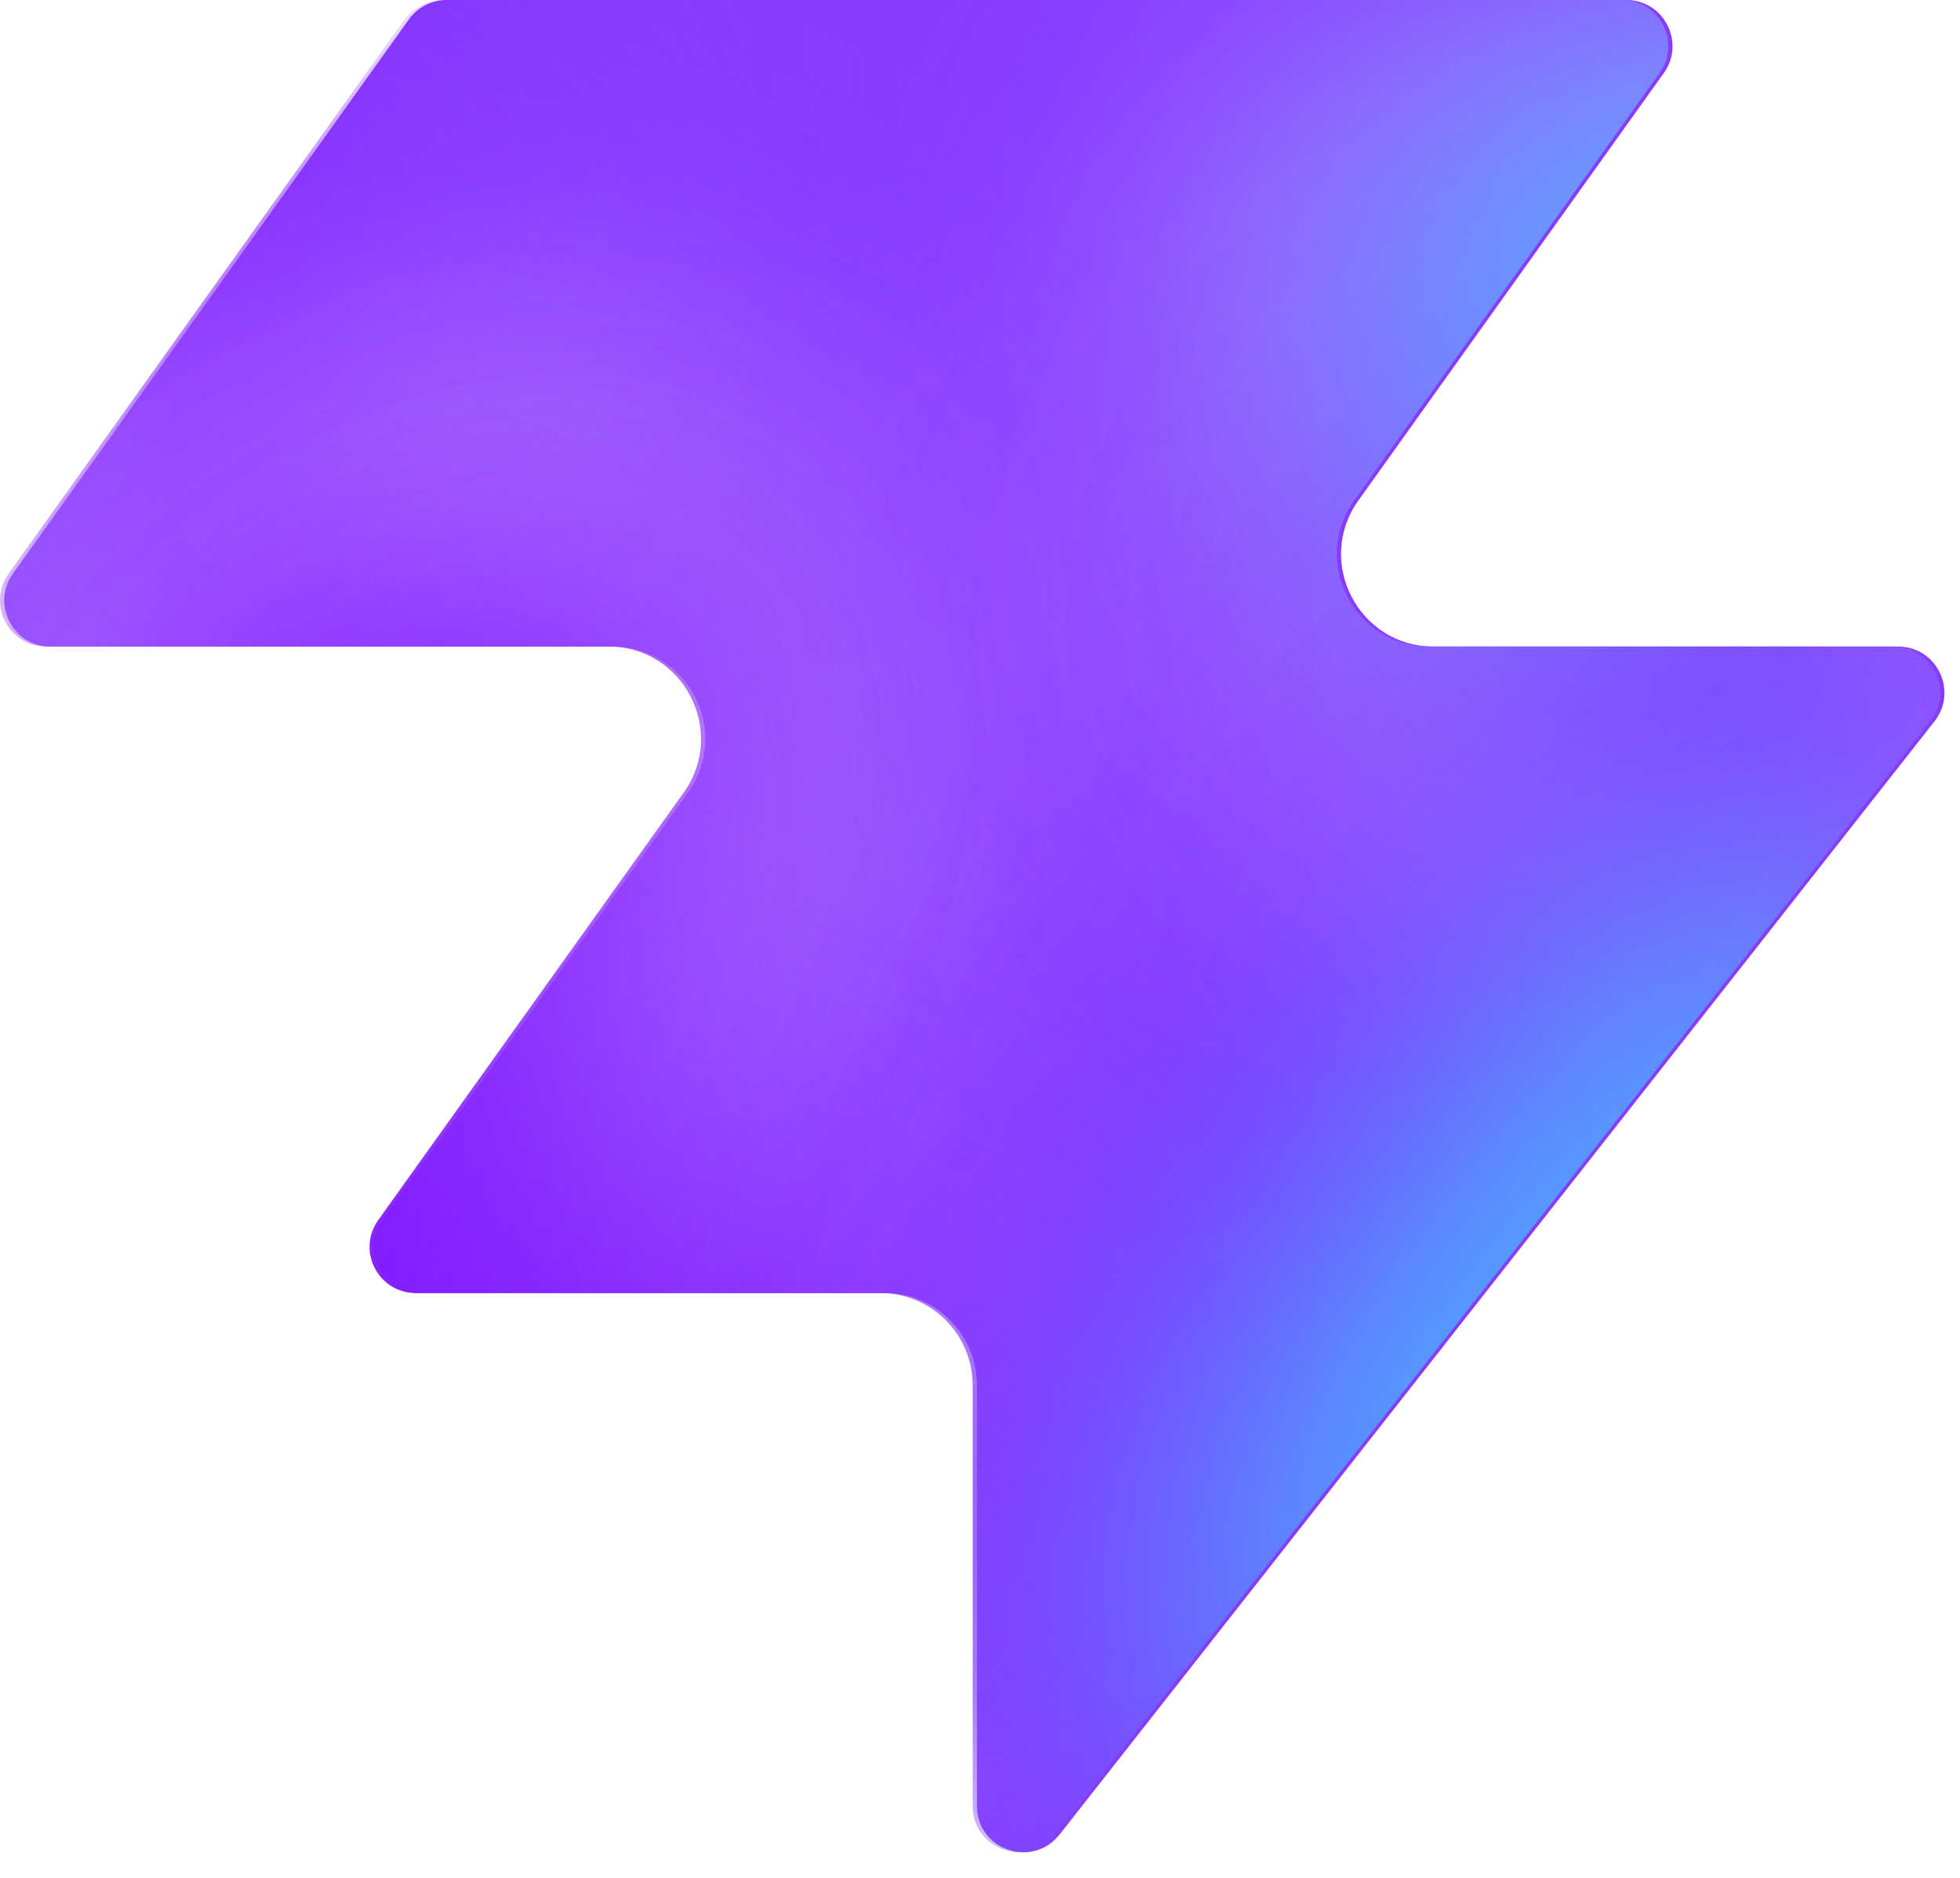
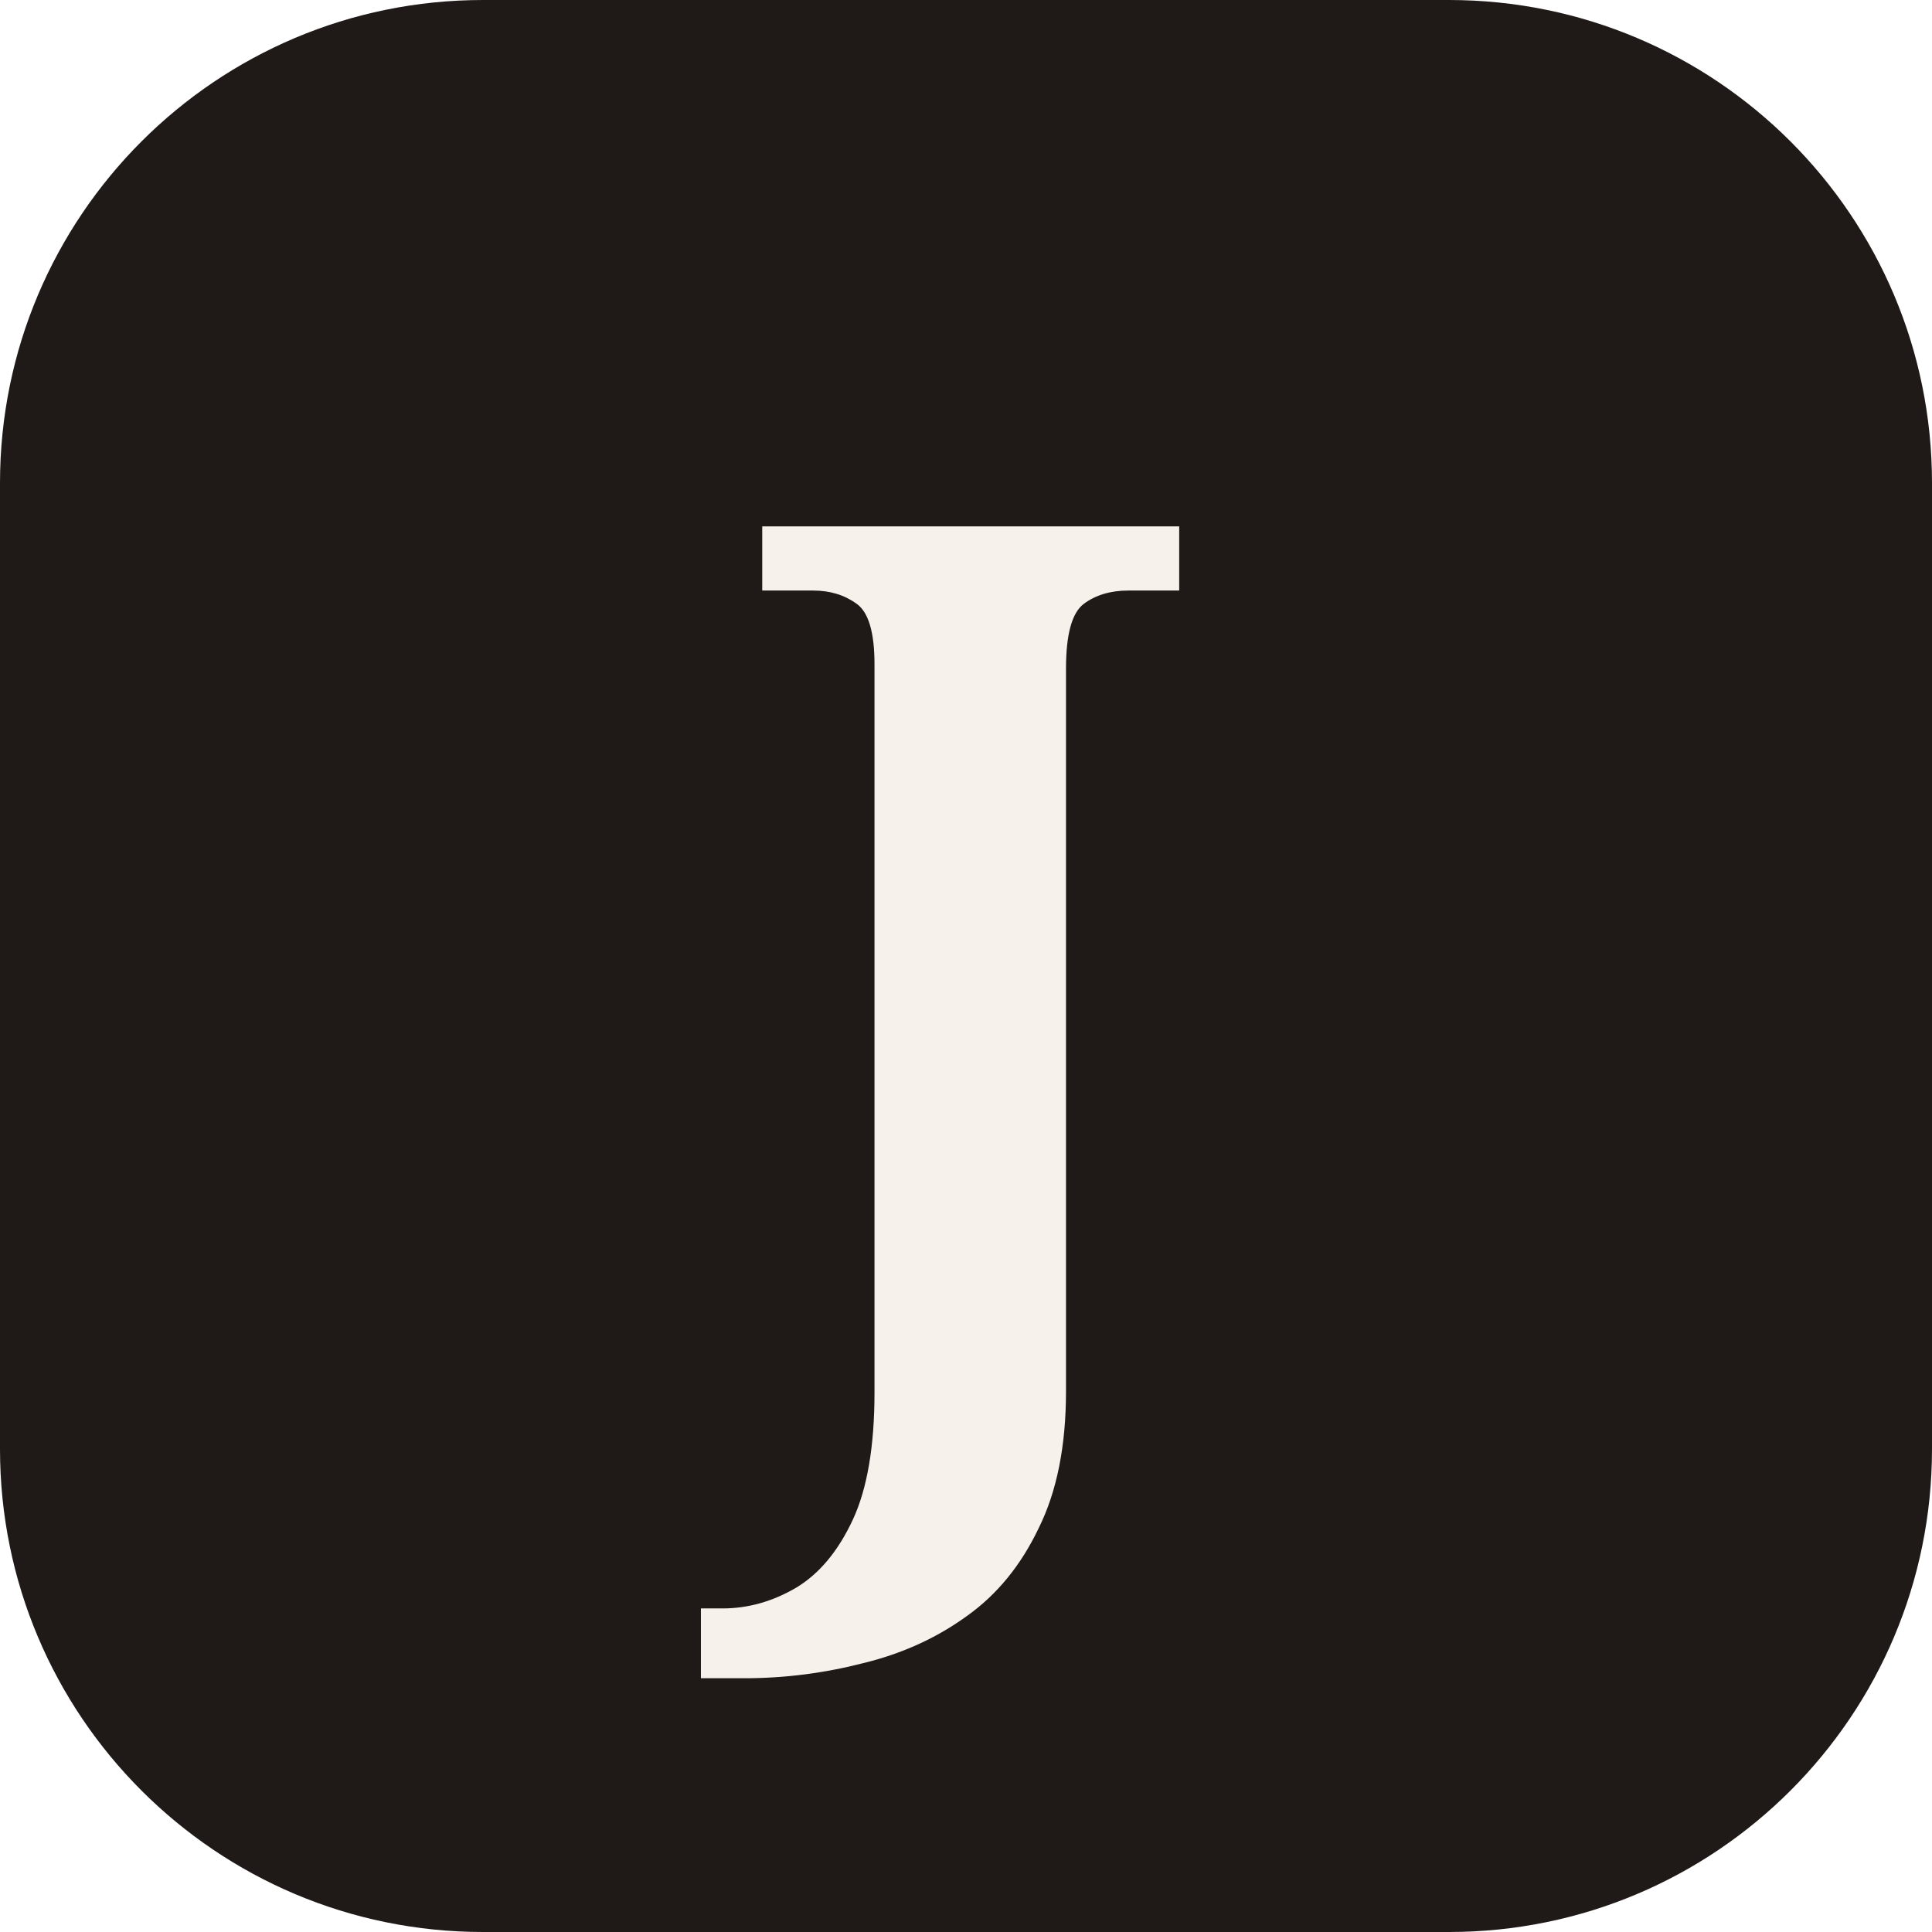
- <svg xmlns="http://www.w3.org/2000/svg" width="48" height="46" fill="none" viewBox="0 0 48 46">
-   <path fill="#863bff" d="M25.946 44.938c-.664.845-2.021.375-2.021-.698V33.937a2.26 2.26 0 0 0-2.262-2.262H10.287c-.92 0-1.456-1.04-.92-1.788l7.48-10.471c1.07-1.497 0-3.578-1.842-3.578H1.237c-.92 0-1.456-1.04-.92-1.788L10.013.474c.214-.297.556-.474.92-.474h28.894c.92 0 1.456 1.04.92 1.788l-7.48 10.471c-1.07 1.498 0 3.579 1.842 3.579h11.377c.943 0 1.473 1.088.89 1.83L25.947 44.94z" style="fill:#863bff;fill:color(display-p3 .525 .23 1);fill-opacity:1" />
-   <mask id="a" width="48" height="46" x="0" y="0" maskUnits="userSpaceOnUse" style="mask-type:alpha">
-     <path fill="#000" d="M25.842 44.938c-.664.844-2.021.375-2.021-.698V33.937a2.26 2.26 0 0 0-2.262-2.262H10.183c-.92 0-1.456-1.04-.92-1.788l7.48-10.471c1.07-1.498 0-3.579-1.842-3.579H1.133c-.92 0-1.456-1.04-.92-1.787L9.91.473c.214-.297.556-.474.92-.474h28.894c.92 0 1.456 1.04.92 1.788l-7.48 10.471c-1.07 1.498 0 3.578 1.842 3.578h11.377c.943 0 1.473 1.088.89 1.832L25.843 44.94z" style="fill:#000;fill-opacity:1" />
-   </mask>
-   <g mask="url(#a)">
-     <g filter="url(#b)">
-       <ellipse cx="5.508" cy="14.704" fill="#ede6ff" rx="5.508" ry="14.704" style="fill:#ede6ff;fill:color(display-p3 .927 .903 1);fill-opacity:1" transform="matrix(.00324 1 1 -.00324 -4.47 31.516)" />
-     </g>
-     <g filter="url(#c)">
-       <ellipse cx="10.399" cy="29.851" fill="#ede6ff" rx="10.399" ry="29.851" style="fill:#ede6ff;fill:color(display-p3 .927 .903 1);fill-opacity:1" transform="matrix(.00324 1 1 -.00324 -39.328 7.883)" />
-     </g>
-     <g filter="url(#d)">
-       <ellipse cx="5.508" cy="30.487" fill="#7e14ff" rx="5.508" ry="30.487" style="fill:#7e14ff;fill:color(display-p3 .492 .077 1);fill-opacity:1" transform="rotate(89.814 -25.913 -14.639)scale(1 -1)" />
-     </g>
-     <g filter="url(#e)">
-       <ellipse cx="5.508" cy="30.599" fill="#7e14ff" rx="5.508" ry="30.599" style="fill:#7e14ff;fill:color(display-p3 .492 .077 1);fill-opacity:1" transform="rotate(89.814 -32.644 -3.334)scale(1 -1)" />
-     </g>
-     <g filter="url(#f)">
-       <ellipse cx="5.508" cy="30.599" fill="#7e14ff" rx="5.508" ry="30.599" style="fill:#7e14ff;fill:color(display-p3 .492 .077 1);fill-opacity:1" transform="matrix(.00324 1 1 -.00324 -34.34 30.47)" />
-     </g>
-     <g filter="url(#g)">
-       <ellipse cx="14.072" cy="22.078" fill="#ede6ff" rx="14.072" ry="22.078" style="fill:#ede6ff;fill:color(display-p3 .927 .903 1);fill-opacity:1" transform="rotate(93.35 24.506 48.493)scale(-1 1)" />
-     </g>
-     <g filter="url(#h)">
-       <ellipse cx="3.47" cy="21.501" fill="#7e14ff" rx="3.47" ry="21.501" style="fill:#7e14ff;fill:color(display-p3 .492 .077 1);fill-opacity:1" transform="rotate(89.009 28.708 47.59)scale(-1 1)" />
-     </g>
-     <g filter="url(#i)">
-       <ellipse cx="3.47" cy="21.501" fill="#7e14ff" rx="3.47" ry="21.501" style="fill:#7e14ff;fill:color(display-p3 .492 .077 1);fill-opacity:1" transform="rotate(89.009 28.708 47.59)scale(-1 1)" />
-     </g>
-     <g filter="url(#j)">
-       <ellipse cx=".387" cy="8.972" fill="#7e14ff" rx="4.407" ry="29.108" style="fill:#7e14ff;fill:color(display-p3 .492 .077 1);fill-opacity:1" transform="rotate(39.51 .387 8.972)" />
-     </g>
-     <g filter="url(#k)">
-       <ellipse cx="47.523" cy="-6.092" fill="#7e14ff" rx="4.407" ry="29.108" style="fill:#7e14ff;fill:color(display-p3 .492 .077 1);fill-opacity:1" transform="rotate(37.892 47.523 -6.092)" />
-     </g>
-     <g filter="url(#l)">
-       <ellipse cx="41.412" cy="6.333" fill="#47bfff" rx="5.971" ry="9.665" style="fill:#47bfff;fill:color(display-p3 .28 .748 1);fill-opacity:1" transform="rotate(37.892 41.412 6.333)" />
-     </g>
-     <g filter="url(#m)">
-       <ellipse cx="-1.879" cy="38.332" fill="#7e14ff" rx="4.407" ry="29.108" style="fill:#7e14ff;fill:color(display-p3 .492 .077 1);fill-opacity:1" transform="rotate(37.892 -1.88 38.332)" />
-     </g>
-     <g filter="url(#n)">
-       <ellipse cx="-1.879" cy="38.332" fill="#7e14ff" rx="4.407" ry="29.108" style="fill:#7e14ff;fill:color(display-p3 .492 .077 1);fill-opacity:1" transform="rotate(37.892 -1.88 38.332)" />
-     </g>
-     <g filter="url(#o)">
-       <ellipse cx="35.651" cy="29.907" fill="#7e14ff" rx="4.407" ry="29.108" style="fill:#7e14ff;fill:color(display-p3 .492 .077 1);fill-opacity:1" transform="rotate(37.892 35.651 29.907)" />
-     </g>
-     <g filter="url(#p)">
-       <ellipse cx="38.418" cy="32.4" fill="#47bfff" rx="5.971" ry="15.297" style="fill:#47bfff;fill:color(display-p3 .28 .748 1);fill-opacity:1" transform="rotate(37.892 38.418 32.4)" />
-     </g>
-   </g>
-   <defs>
-     <filter id="b" width="60.045" height="41.654" x="-19.77" y="16.149" color-interpolation-filters="sRGB" filterUnits="userSpaceOnUse">
-       <feFlood flood-opacity="0" result="BackgroundImageFix" />
-       <feBlend in="SourceGraphic" in2="BackgroundImageFix" result="shape" />
-       <feGaussianBlur result="effect1_foregroundBlur_2002_17158" stdDeviation="7.659" />
-     </filter>
-     <filter id="c" width="90.34" height="51.437" x="-54.613" y="-7.533" color-interpolation-filters="sRGB" filterUnits="userSpaceOnUse">
-       <feFlood flood-opacity="0" result="BackgroundImageFix" />
-       <feBlend in="SourceGraphic" in2="BackgroundImageFix" result="shape" />
-       <feGaussianBlur result="effect1_foregroundBlur_2002_17158" stdDeviation="7.659" />
-     </filter>
-     <filter id="d" width="79.355" height="29.4" x="-49.64" y="2.03" color-interpolation-filters="sRGB" filterUnits="userSpaceOnUse">
-       <feFlood flood-opacity="0" result="BackgroundImageFix" />
-       <feBlend in="SourceGraphic" in2="BackgroundImageFix" result="shape" />
-       <feGaussianBlur result="effect1_foregroundBlur_2002_17158" stdDeviation="4.596" />
-     </filter>
-     <filter id="e" width="79.579" height="29.4" x="-45.045" y="20.029" color-interpolation-filters="sRGB" filterUnits="userSpaceOnUse">
-       <feFlood flood-opacity="0" result="BackgroundImageFix" />
-       <feBlend in="SourceGraphic" in2="BackgroundImageFix" result="shape" />
-       <feGaussianBlur result="effect1_foregroundBlur_2002_17158" stdDeviation="4.596" />
-     </filter>
-     <filter id="f" width="79.579" height="29.4" x="-43.513" y="21.178" color-interpolation-filters="sRGB" filterUnits="userSpaceOnUse">
-       <feFlood flood-opacity="0" result="BackgroundImageFix" />
-       <feBlend in="SourceGraphic" in2="BackgroundImageFix" result="shape" />
-       <feGaussianBlur result="effect1_foregroundBlur_2002_17158" stdDeviation="4.596" />
-     </filter>
-     <filter id="g" width="74.749" height="58.852" x="15.756" y="-17.901" color-interpolation-filters="sRGB" filterUnits="userSpaceOnUse">
-       <feFlood flood-opacity="0" result="BackgroundImageFix" />
-       <feBlend in="SourceGraphic" in2="BackgroundImageFix" result="shape" />
-       <feGaussianBlur result="effect1_foregroundBlur_2002_17158" stdDeviation="7.659" />
-     </filter>
-     <filter id="h" width="61.377" height="25.362" x="23.548" y="2.284" color-interpolation-filters="sRGB" filterUnits="userSpaceOnUse">
-       <feFlood flood-opacity="0" result="BackgroundImageFix" />
-       <feBlend in="SourceGraphic" in2="BackgroundImageFix" result="shape" />
-       <feGaussianBlur result="effect1_foregroundBlur_2002_17158" stdDeviation="4.596" />
-     </filter>
-     <filter id="i" width="61.377" height="25.362" x="23.548" y="2.284" color-interpolation-filters="sRGB" filterUnits="userSpaceOnUse">
-       <feFlood flood-opacity="0" result="BackgroundImageFix" />
-       <feBlend in="SourceGraphic" in2="BackgroundImageFix" result="shape" />
-       <feGaussianBlur result="effect1_foregroundBlur_2002_17158" stdDeviation="4.596" />
-     </filter>
-     <filter id="j" width="56.045" height="63.649" x="-27.636" y="-22.853" color-interpolation-filters="sRGB" filterUnits="userSpaceOnUse">
-       <feFlood flood-opacity="0" result="BackgroundImageFix" />
-       <feBlend in="SourceGraphic" in2="BackgroundImageFix" result="shape" />
-       <feGaussianBlur result="effect1_foregroundBlur_2002_17158" stdDeviation="4.596" />
-     </filter>
-     <filter id="k" width="54.814" height="64.646" x="20.116" y="-38.415" color-interpolation-filters="sRGB" filterUnits="userSpaceOnUse">
-       <feFlood flood-opacity="0" result="BackgroundImageFix" />
-       <feBlend in="SourceGraphic" in2="BackgroundImageFix" result="shape" />
-       <feGaussianBlur result="effect1_foregroundBlur_2002_17158" stdDeviation="4.596" />
-     </filter>
-     <filter id="l" width="33.541" height="35.313" x="24.641" y="-11.323" color-interpolation-filters="sRGB" filterUnits="userSpaceOnUse">
-       <feFlood flood-opacity="0" result="BackgroundImageFix" />
-       <feBlend in="SourceGraphic" in2="BackgroundImageFix" result="shape" />
-       <feGaussianBlur result="effect1_foregroundBlur_2002_17158" stdDeviation="4.596" />
-     </filter>
-     <filter id="m" width="54.814" height="64.646" x="-29.286" y="6.009" color-interpolation-filters="sRGB" filterUnits="userSpaceOnUse">
-       <feFlood flood-opacity="0" result="BackgroundImageFix" />
-       <feBlend in="SourceGraphic" in2="BackgroundImageFix" result="shape" />
-       <feGaussianBlur result="effect1_foregroundBlur_2002_17158" stdDeviation="4.596" />
-     </filter>
-     <filter id="n" width="54.814" height="64.646" x="-29.286" y="6.009" color-interpolation-filters="sRGB" filterUnits="userSpaceOnUse">
-       <feFlood flood-opacity="0" result="BackgroundImageFix" />
-       <feBlend in="SourceGraphic" in2="BackgroundImageFix" result="shape" />
-       <feGaussianBlur result="effect1_foregroundBlur_2002_17158" stdDeviation="4.596" />
-     </filter>
-     <filter id="o" width="54.814" height="64.646" x="8.244" y="-2.416" color-interpolation-filters="sRGB" filterUnits="userSpaceOnUse">
-       <feFlood flood-opacity="0" result="BackgroundImageFix" />
-       <feBlend in="SourceGraphic" in2="BackgroundImageFix" result="shape" />
-       <feGaussianBlur result="effect1_foregroundBlur_2002_17158" stdDeviation="4.596" />
-     </filter>
-     <filter id="p" width="39.409" height="43.623" x="18.713" y="10.588" color-interpolation-filters="sRGB" filterUnits="userSpaceOnUse">
-       <feFlood flood-opacity="0" result="BackgroundImageFix" />
-       <feBlend in="SourceGraphic" in2="BackgroundImageFix" result="shape" />
-       <feGaussianBlur result="effect1_foregroundBlur_2002_17158" stdDeviation="4.596" />
-     </filter>
-   </defs>
+ <svg xmlns="http://www.w3.org/2000/svg" viewBox="0 0 32 32">
+   <rect width="32" height="32" rx="8" fill="#1f1a17" />
+   <text x="16" y="23" text-anchor="middle" font-family="serif" font-size="20" font-weight="700" fill="#f6f1ea">J</text>
</svg>
